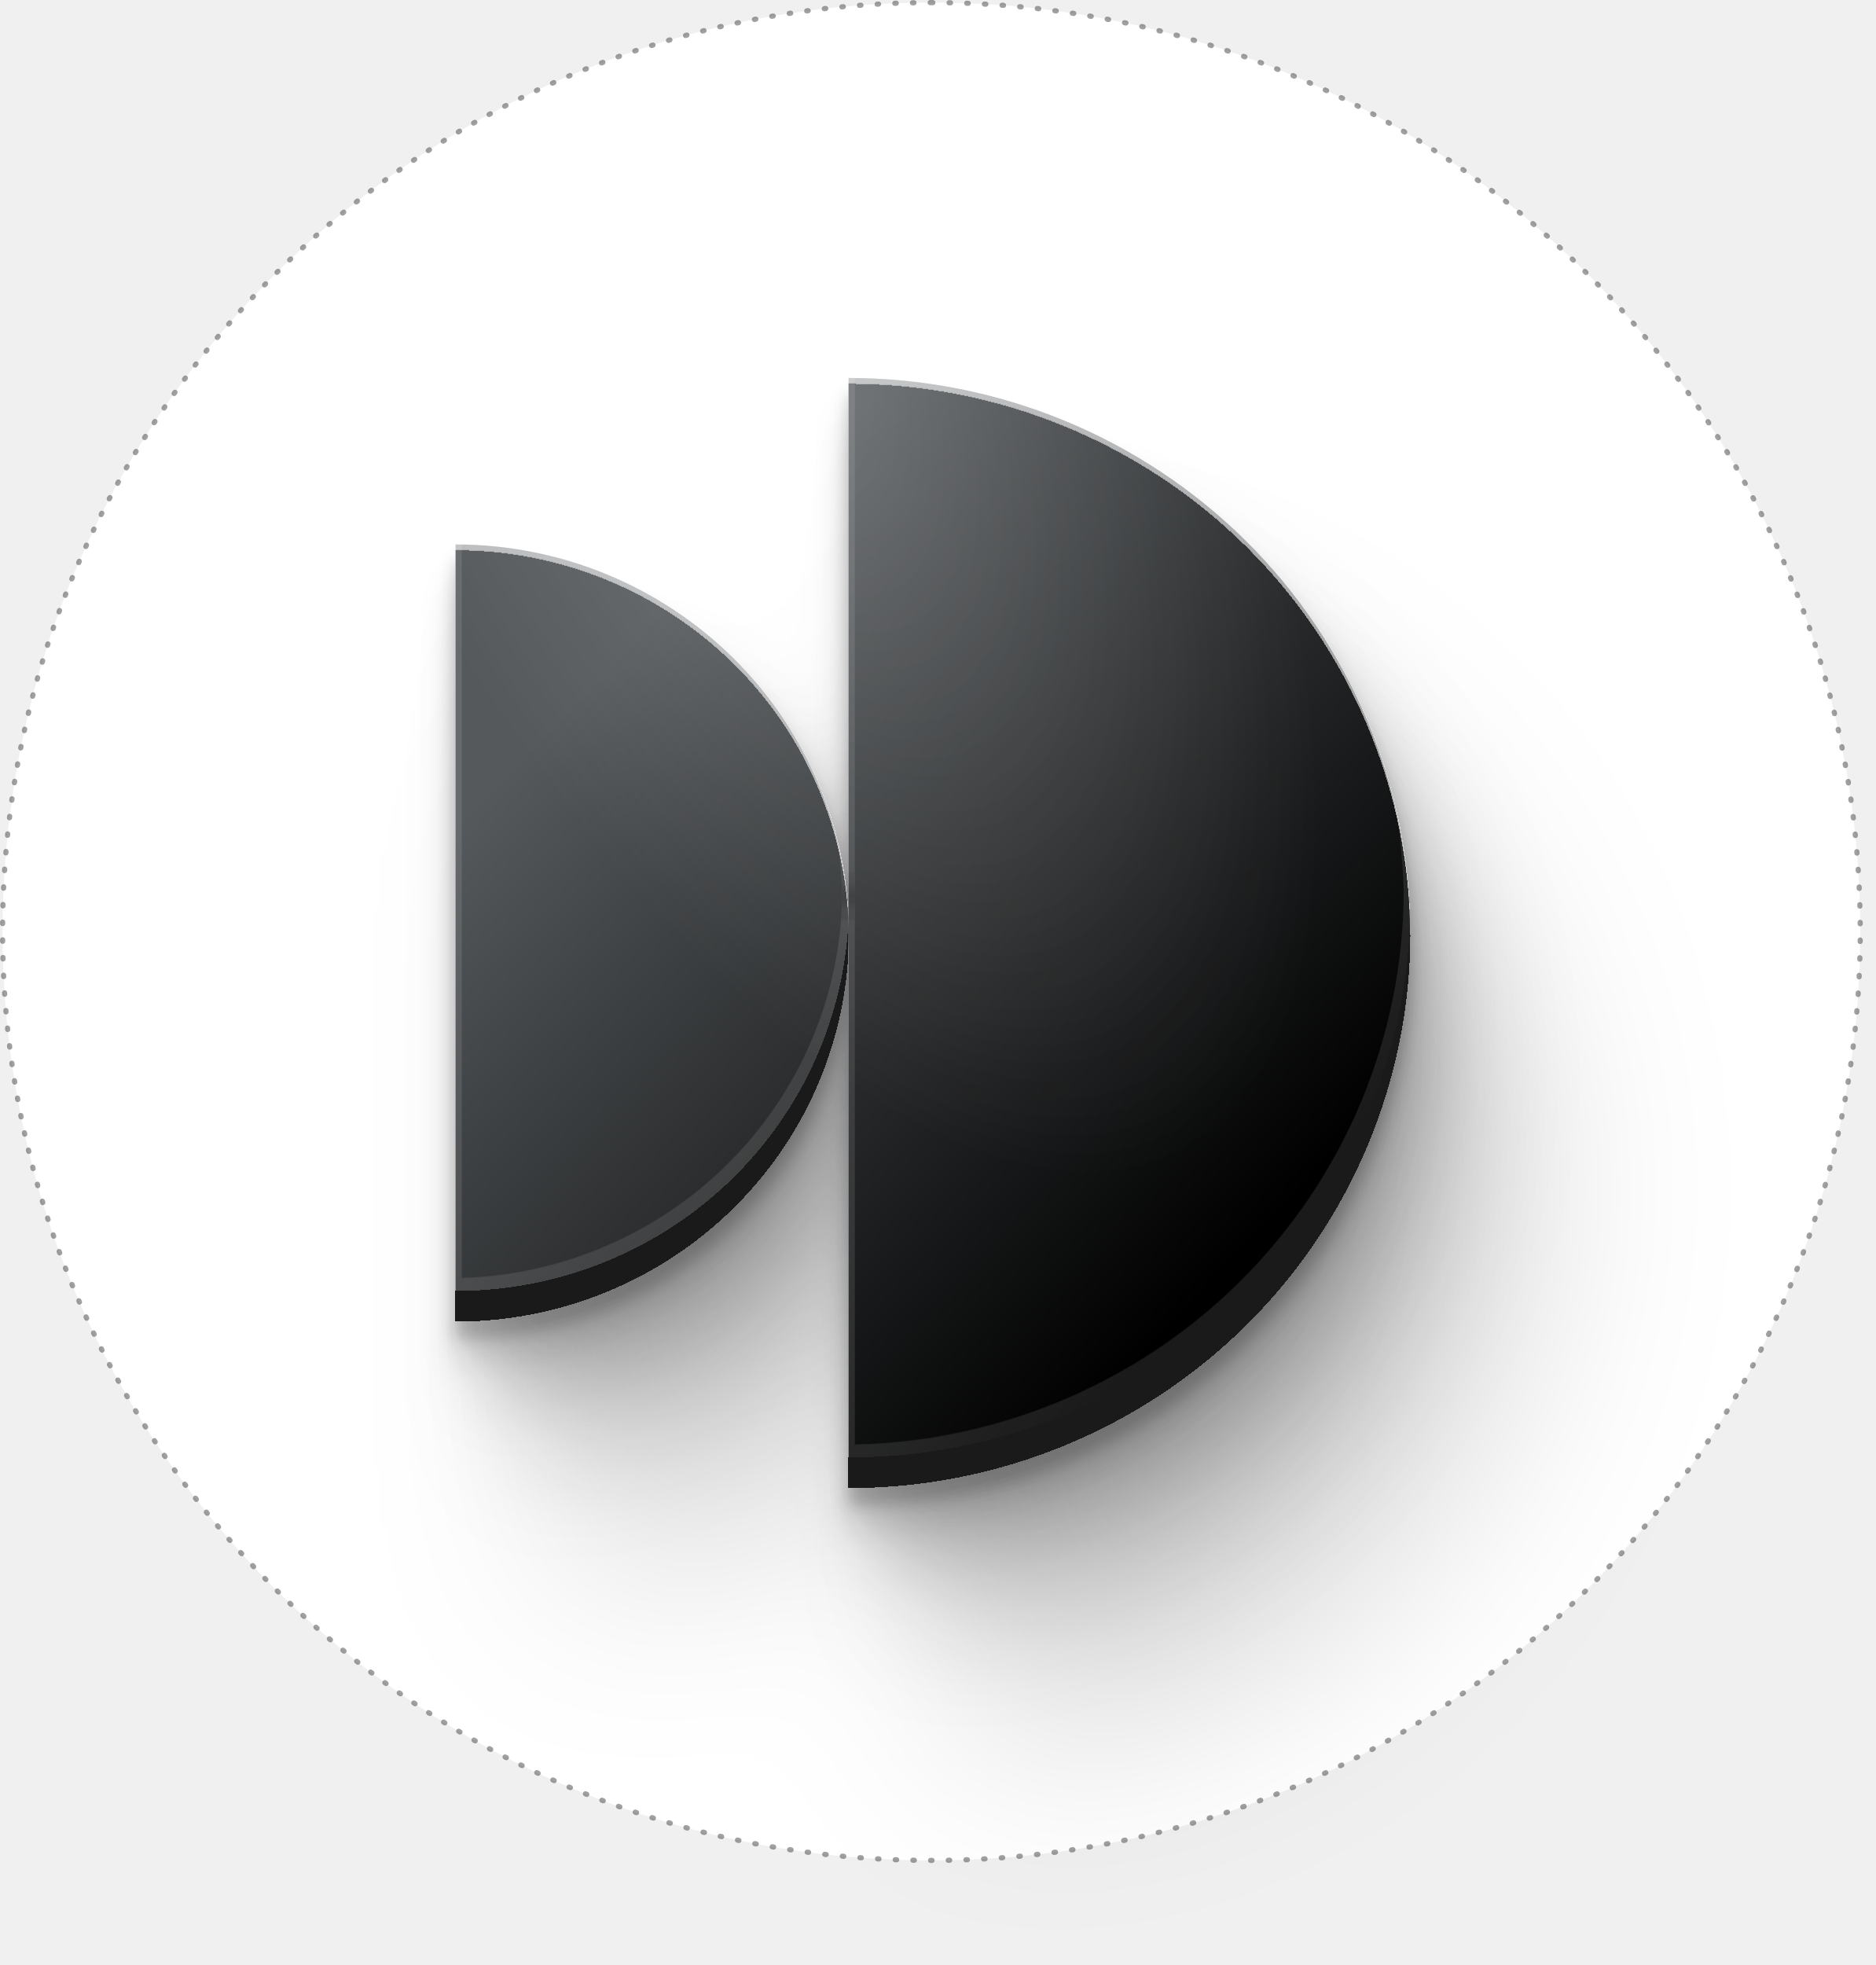
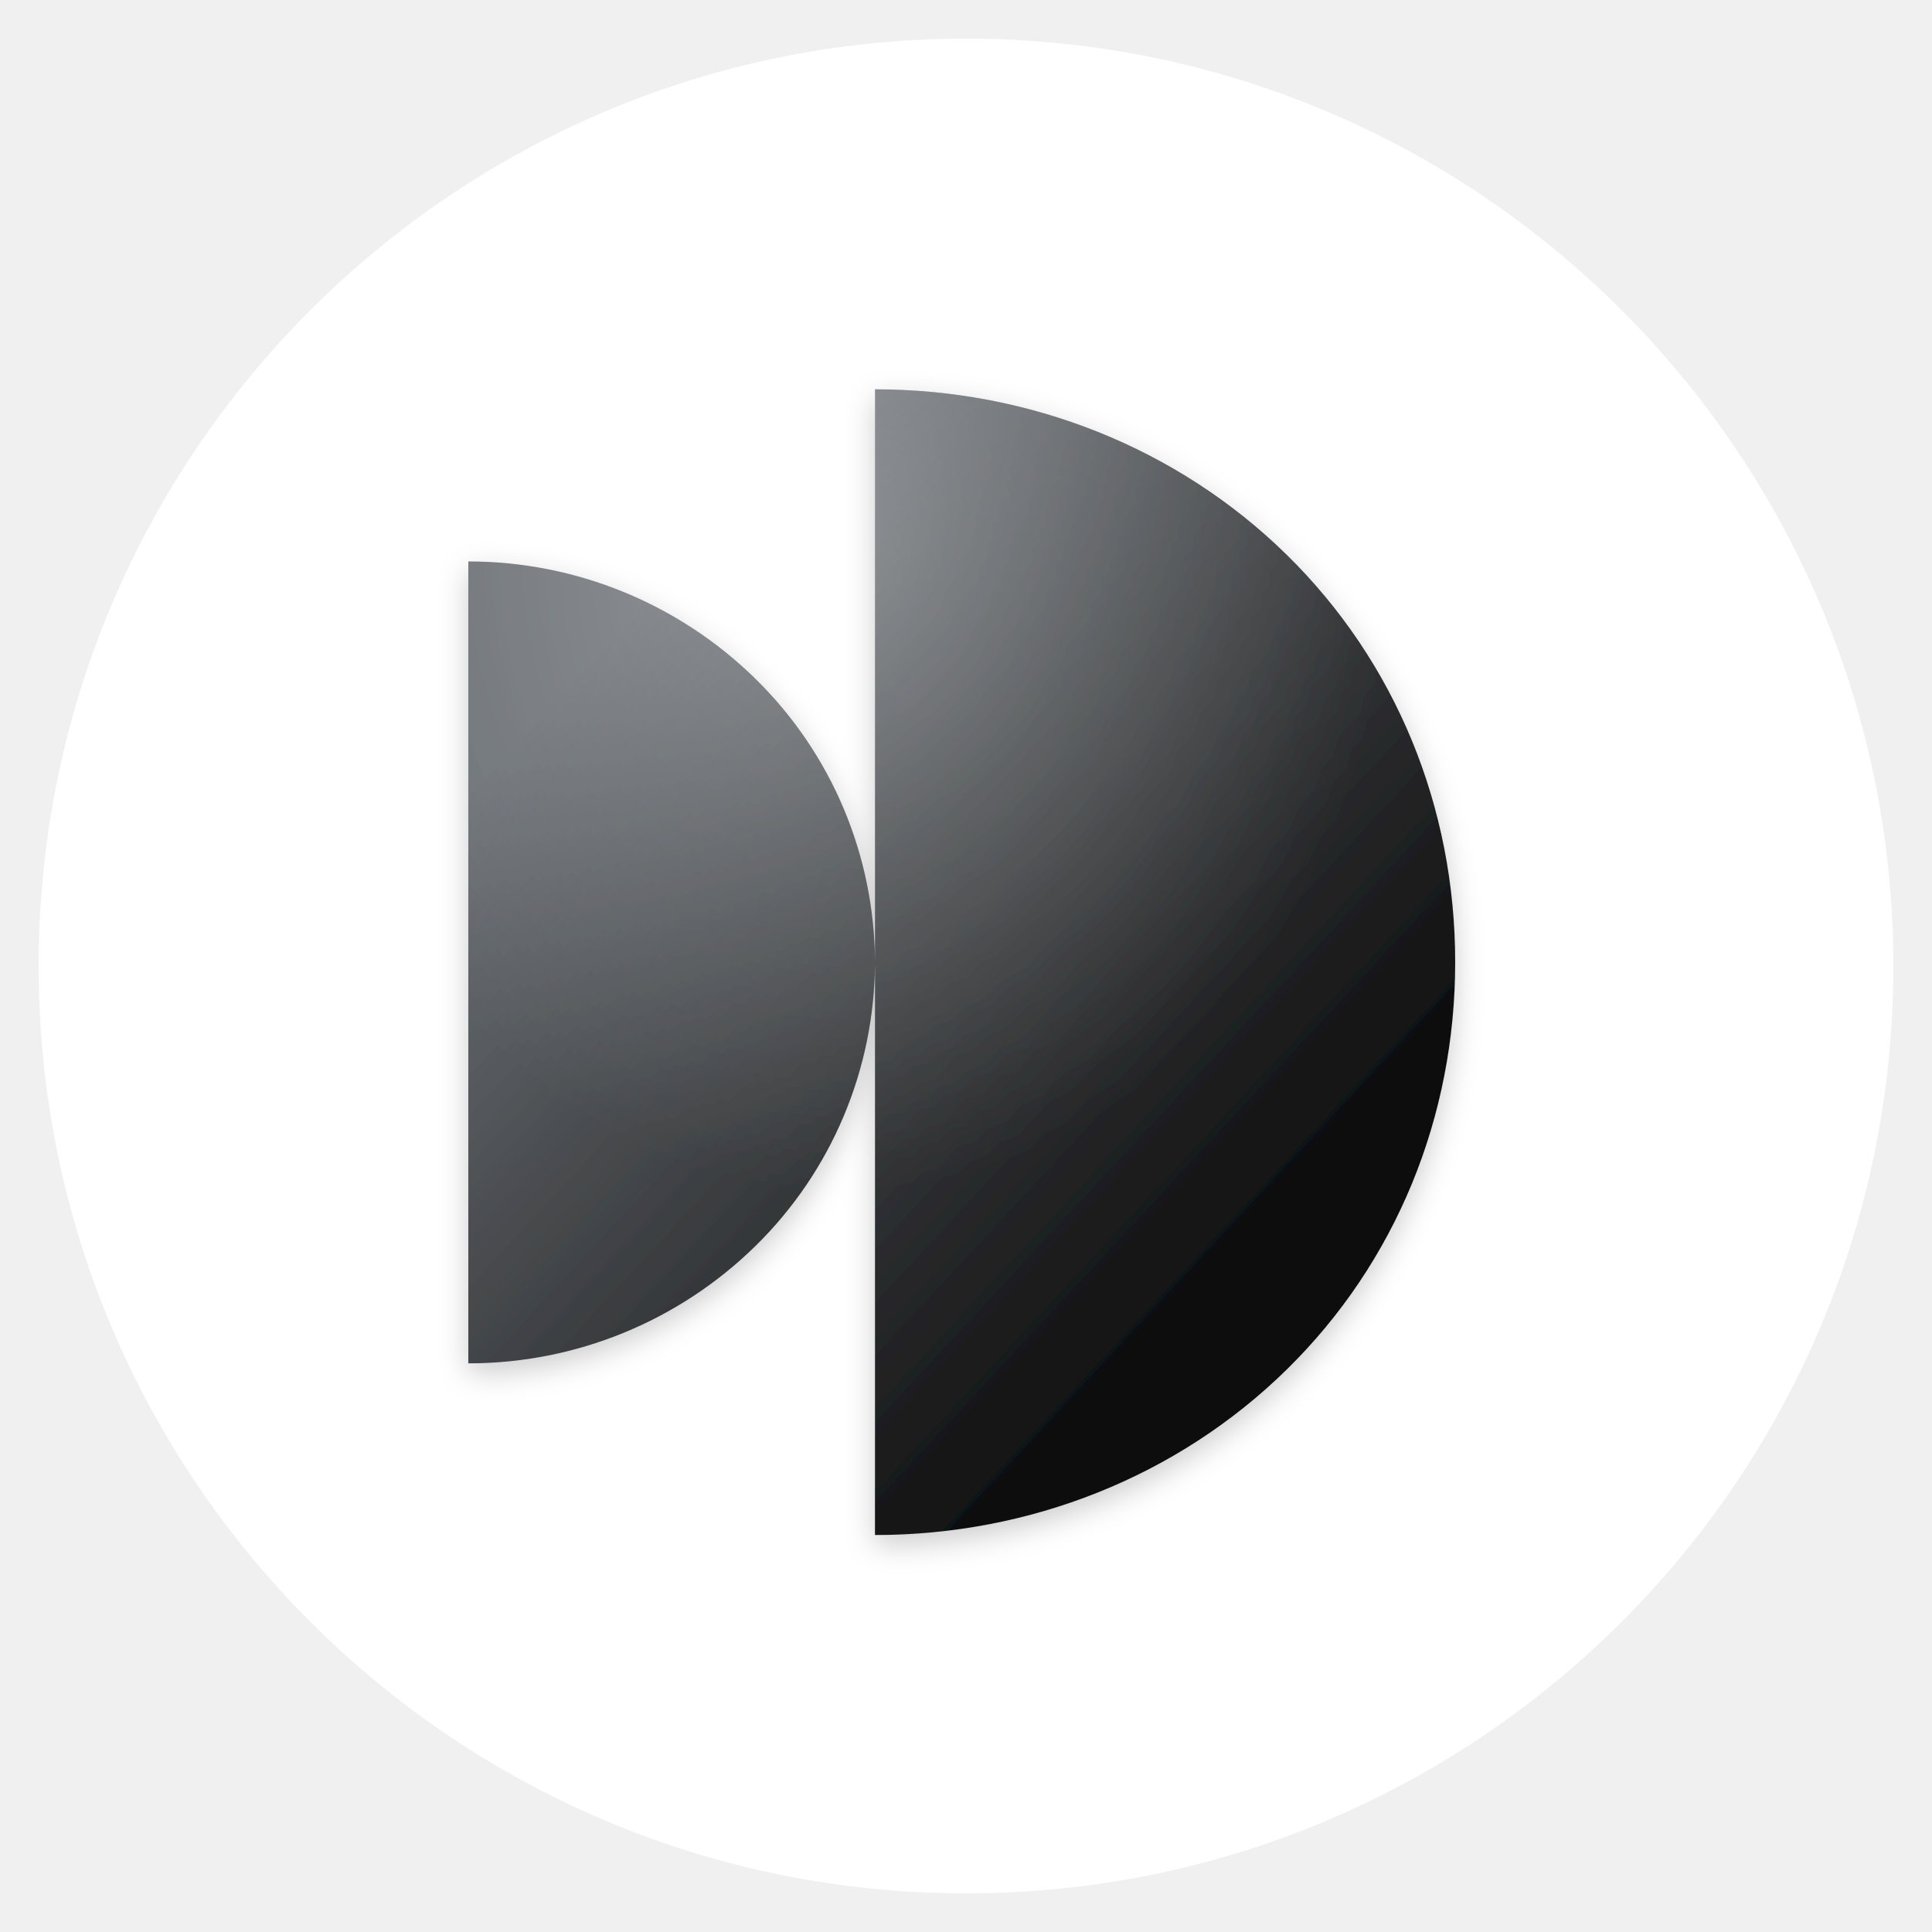
- <svg xmlns="http://www.w3.org/2000/svg" width="105" height="110" viewBox="0 0 105 110" fill="none">
-   <rect x="0.145" y="0.145" width="104" height="104" rx="52" fill="white" stroke="#434343" stroke-opacity="0.5" stroke-width="0.29" stroke-linecap="round" stroke-dasharray="0.08 0.91" />
-   <g filter="url(#filter0_ddddddiii_172_783)">
-     <path d="M69.732 74.186C63.837 80.011 55.842 83.284 47.506 83.284V52.337C47.475 58.062 45.161 63.546 41.062 67.596C36.935 71.674 31.339 73.965 25.503 73.965L25.503 30.477C31.339 30.477 36.935 32.768 41.062 36.846C45.161 40.897 47.475 46.381 47.506 52.106L47.506 21.158C55.842 21.158 63.837 24.431 69.732 30.256C75.627 36.082 78.939 43.983 78.939 52.221C78.939 60.459 75.627 68.36 69.732 74.186Z" fill="url(#paint0_linear_172_783)" />
-     <path d="M69.732 74.186C63.837 80.011 55.842 83.284 47.506 83.284V52.337C47.475 58.062 45.161 63.546 41.062 67.596C36.935 71.674 31.339 73.965 25.503 73.965L25.503 30.477C31.339 30.477 36.935 32.768 41.062 36.846C45.161 40.897 47.475 46.381 47.506 52.106L47.506 21.158C55.842 21.158 63.837 24.431 69.732 30.256C75.627 36.082 78.939 43.983 78.939 52.221C78.939 60.459 75.627 68.36 69.732 74.186Z" fill="url(#paint1_radial_172_783)" fill-opacity="0.2" />
+ <svg xmlns="http://www.w3.org/2000/svg" width="400" height="400" viewBox="0 0 400 400" fill="none">
+   <defs>
+     <linearGradient id="mainGrad" x1="195" y1="58" x2="335" y2="188" gradientUnits="userSpaceOnUse">
+       <stop offset="0%" stop-color="#6B7075" />
+       <stop offset="100%" stop-color="#0a0a0a" />
+     </linearGradient>
+     <radialGradient id="highlightGrad" cx="38%" cy="15%" r="55%" gradientUnits="objectBoundingBox">
+       <stop offset="0%" stop-color="white" stop-opacity="0.28" />
+       <stop offset="100%" stop-color="white" stop-opacity="0" />
+     </radialGradient>
+     <filter id="circleShadow" x="-15%" y="-15%" width="130%" height="130%" color-interpolation-filters="sRGB">
+       <feDropShadow dx="0" dy="2" stdDeviation="4" flood-color="#000000" flood-opacity="0.1" />
+       <feDropShadow dx="0" dy="1" stdDeviation="1.5" flood-color="#000000" flood-opacity="0.06" />
+     </filter>
+     <filter id="shapeShadow" x="-20%" y="-20%" width="150%" height="150%" color-interpolation-filters="sRGB">
+       <feDropShadow dx="0" dy="6" stdDeviation="10" flood-color="#000000" flood-opacity="0.35" />
+       <feDropShadow dx="0" dy="2" stdDeviation="3" flood-color="#000000" flood-opacity="0.2" />
+     </filter>
+     <clipPath id="circleClip">
+       <circle cx="200" cy="200" r="192" />
+     </clipPath>
+   </defs>
+   <circle cx="200" cy="200" r="192" fill="white" />
+   <g clip-path="url(#circleClip)" filter="url(#shapeShadow)">
+     <path d="M266.39 283.56          C243.76 305.76 213.12 317.81 181.16 317.81          V199.38          C181.04 221.38 172.23 242.45 156.41 257.97          C140.49 273.58 119.19 282.27 96.96 282.27          L96.96 116.24          C119.19 116.24 140.49 124.93 156.41 140.54          C172.23 156.06 181.04 177.13 181.16 199.13          L181.17 80.6          C213.12 80.6 243.76 92.65 266.39 114.85          C289.02 137.05 301.28 167.15 301.28 199.2          C301.28 231.25 289.02 261.35 266.39 283.56Z" fill="url(#mainGrad)" />
+     <path d="M266.39 283.56          C243.76 305.76 213.12 317.81 181.16 317.81          V199.38          C181.04 221.38 172.23 242.45 156.41 257.97          C140.49 273.58 119.19 282.27 96.96 282.27          L96.96 116.24          C119.19 116.24 140.49 124.93 156.41 140.54          C172.23 156.06 181.04 177.13 181.16 199.13          L181.17 80.6          C213.12 80.6 243.76 92.65 266.39 114.85          C289.02 137.05 301.28 167.15 301.28 199.2          C301.28 231.25 289.02 261.35 266.39 283.56Z" fill="url(#highlightGrad)" />
  </g>
-   <defs>
-     <filter id="filter0_ddddddiii_172_783" x="20.896" y="20.815" width="76.378" height="88.28" filterUnits="userSpaceOnUse" color-interpolation-filters="sRGB">
-       <feFlood flood-opacity="0" result="BackgroundImageFix" />
-       <feColorMatrix in="SourceAlpha" type="matrix" values="0 0 0 0 0 0 0 0 0 0 0 0 0 0 0 0 0 0 127 0" result="hardAlpha" />
-       <feOffset dy="0.95" />
-       <feGaussianBlur stdDeviation="0.38" />
-       <feColorMatrix type="matrix" values="0 0 0 0 0 0 0 0 0 0 0 0 0 0 0 0 0 0 0.12 0" />
-       <feBlend mode="normal" in2="BackgroundImageFix" result="effect1_dropShadow_172_783" />
-       <feColorMatrix in="SourceAlpha" type="matrix" values="0 0 0 0 0 0 0 0 0 0 0 0 0 0 0 0 0 0 127 0" result="hardAlpha" />
-       <feOffset dy="2.283" />
-       <feGaussianBlur stdDeviation="0.913" />
-       <feColorMatrix type="matrix" values="0 0 0 0 0 0 0 0 0 0 0 0 0 0 0 0 0 0 0.128 0" />
-       <feBlend mode="normal" in2="effect1_dropShadow_172_783" result="effect2_dropShadow_172_783" />
-       <feColorMatrix in="SourceAlpha" type="matrix" values="0 0 0 0 0 0 0 0 0 0 0 0 0 0 0 0 0 0 127 0" result="hardAlpha" />
-       <feOffset dx="1.373" dy="4.298" />
-       <feGaussianBlur stdDeviation="1.719" />
-       <feColorMatrix type="matrix" values="0 0 0 0 0 0 0 0 0 0 0 0 0 0 0 0 0 0 0.135 0" />
-       <feBlend mode="normal" in2="effect2_dropShadow_172_783" result="effect3_dropShadow_172_783" />
-       <feColorMatrix in="SourceAlpha" type="matrix" values="0 0 0 0 0 0 0 0 0 0 0 0 0 0 0 0 0 0 127 0" result="hardAlpha" />
-       <feOffset dx="3.432" dy="7.667" />
-       <feGaussianBlur stdDeviation="3.067" />
-       <feColorMatrix type="matrix" values="0 0 0 0 0 0 0 0 0 0 0 0 0 0 0 0 0 0 0.142 0" />
-       <feBlend mode="normal" in2="effect3_dropShadow_172_783" result="effect4_dropShadow_172_783" />
-       <feColorMatrix in="SourceAlpha" type="matrix" values="0 0 0 0 0 0 0 0 0 0 0 0 0 0 0 0 0 0 127 0" result="hardAlpha" />
-       <feOffset dx="6.865" dy="14.339" />
-       <feGaussianBlur stdDeviation="5.736" />
-       <feColorMatrix type="matrix" values="0 0 0 0 0 0 0 0 0 0 0 0 0 0 0 0 0 0 0.15 0" />
-       <feBlend mode="normal" in2="effect4_dropShadow_172_783" result="effect5_dropShadow_172_783" />
-       <feColorMatrix in="SourceAlpha" type="matrix" values="0 0 0 0 0 0 0 0 0 0 0 0 0 0 0 0 0 0 127 0" result="hardAlpha" />
-       <feOffset dy="1.03" />
-       <feGaussianBlur stdDeviation="0.515" />
-       <feComposite in2="hardAlpha" operator="out" />
-       <feColorMatrix type="matrix" values="0 0 0 0 0 0 0 0 0 0 0 0 0 0 0 0 0 0 0.1 0" />
-       <feBlend mode="normal" in2="effect5_dropShadow_172_783" result="effect6_dropShadow_172_783" />
-       <feBlend mode="normal" in="SourceGraphic" in2="effect6_dropShadow_172_783" result="shape" />
-       <feColorMatrix in="SourceAlpha" type="matrix" values="0 0 0 0 0 0 0 0 0 0 0 0 0 0 0 0 0 0 127 0" result="hardAlpha" />
-       <feMorphology radius="0.343" operator="erode" in="SourceAlpha" result="effect7_innerShadow_172_783" />
-       <feOffset dy="-2.059" />
-       <feComposite in2="hardAlpha" operator="arithmetic" k2="-1" k3="1" />
-       <feColorMatrix type="matrix" values="0 0 0 0 1 0 0 0 0 1 0 0 0 0 1 0 0 0 0.1 0" />
-       <feBlend mode="normal" in2="shape" result="effect7_innerShadow_172_783" />
-       <feColorMatrix in="SourceAlpha" type="matrix" values="0 0 0 0 0 0 0 0 0 0 0 0 0 0 0 0 0 0 127 0" result="hardAlpha" />
-       <feOffset dy="-1.716" />
-       <feComposite in2="hardAlpha" operator="arithmetic" k2="-1" k3="1" />
-       <feColorMatrix type="matrix" values="0 0 0 0 0.101 0 0 0 0 0.101 0 0 0 0 0.101 0 0 0 1 0" />
-       <feBlend mode="normal" in2="effect7_innerShadow_172_783" result="effect8_innerShadow_172_783" />
-       <feColorMatrix in="SourceAlpha" type="matrix" values="0 0 0 0 0 0 0 0 0 0 0 0 0 0 0 0 0 0 127 0" result="hardAlpha" />
-       <feOffset dy="0.343" />
-       <feComposite in2="hardAlpha" operator="arithmetic" k2="-1" k3="1" />
-       <feColorMatrix type="matrix" values="0 0 0 0 1 0 0 0 0 1 0 0 0 0 1 0 0 0 0.6 0" />
-       <feBlend mode="normal" in2="effect8_innerShadow_172_783" result="effect9_innerShadow_172_783" />
-     </filter>
-     <linearGradient id="paint0_linear_172_783" x1="53.011" y1="17.107" x2="88.219" y2="50.341" gradientUnits="userSpaceOnUse">
-       <stop stop-color="#55595C" />
-       <stop offset="1" />
-     </linearGradient>
-     <radialGradient id="paint1_radial_172_783" cx="0" cy="0" r="1" gradientTransform="matrix(33.4305 33.6513 -1.68397 38.8674 40.5404 14.687)" gradientUnits="userSpaceOnUse">
-       <stop stop-color="white" />
-       <stop offset="1" stop-color="white" stop-opacity="0" />
-     </radialGradient>
-   </defs>
</svg>
